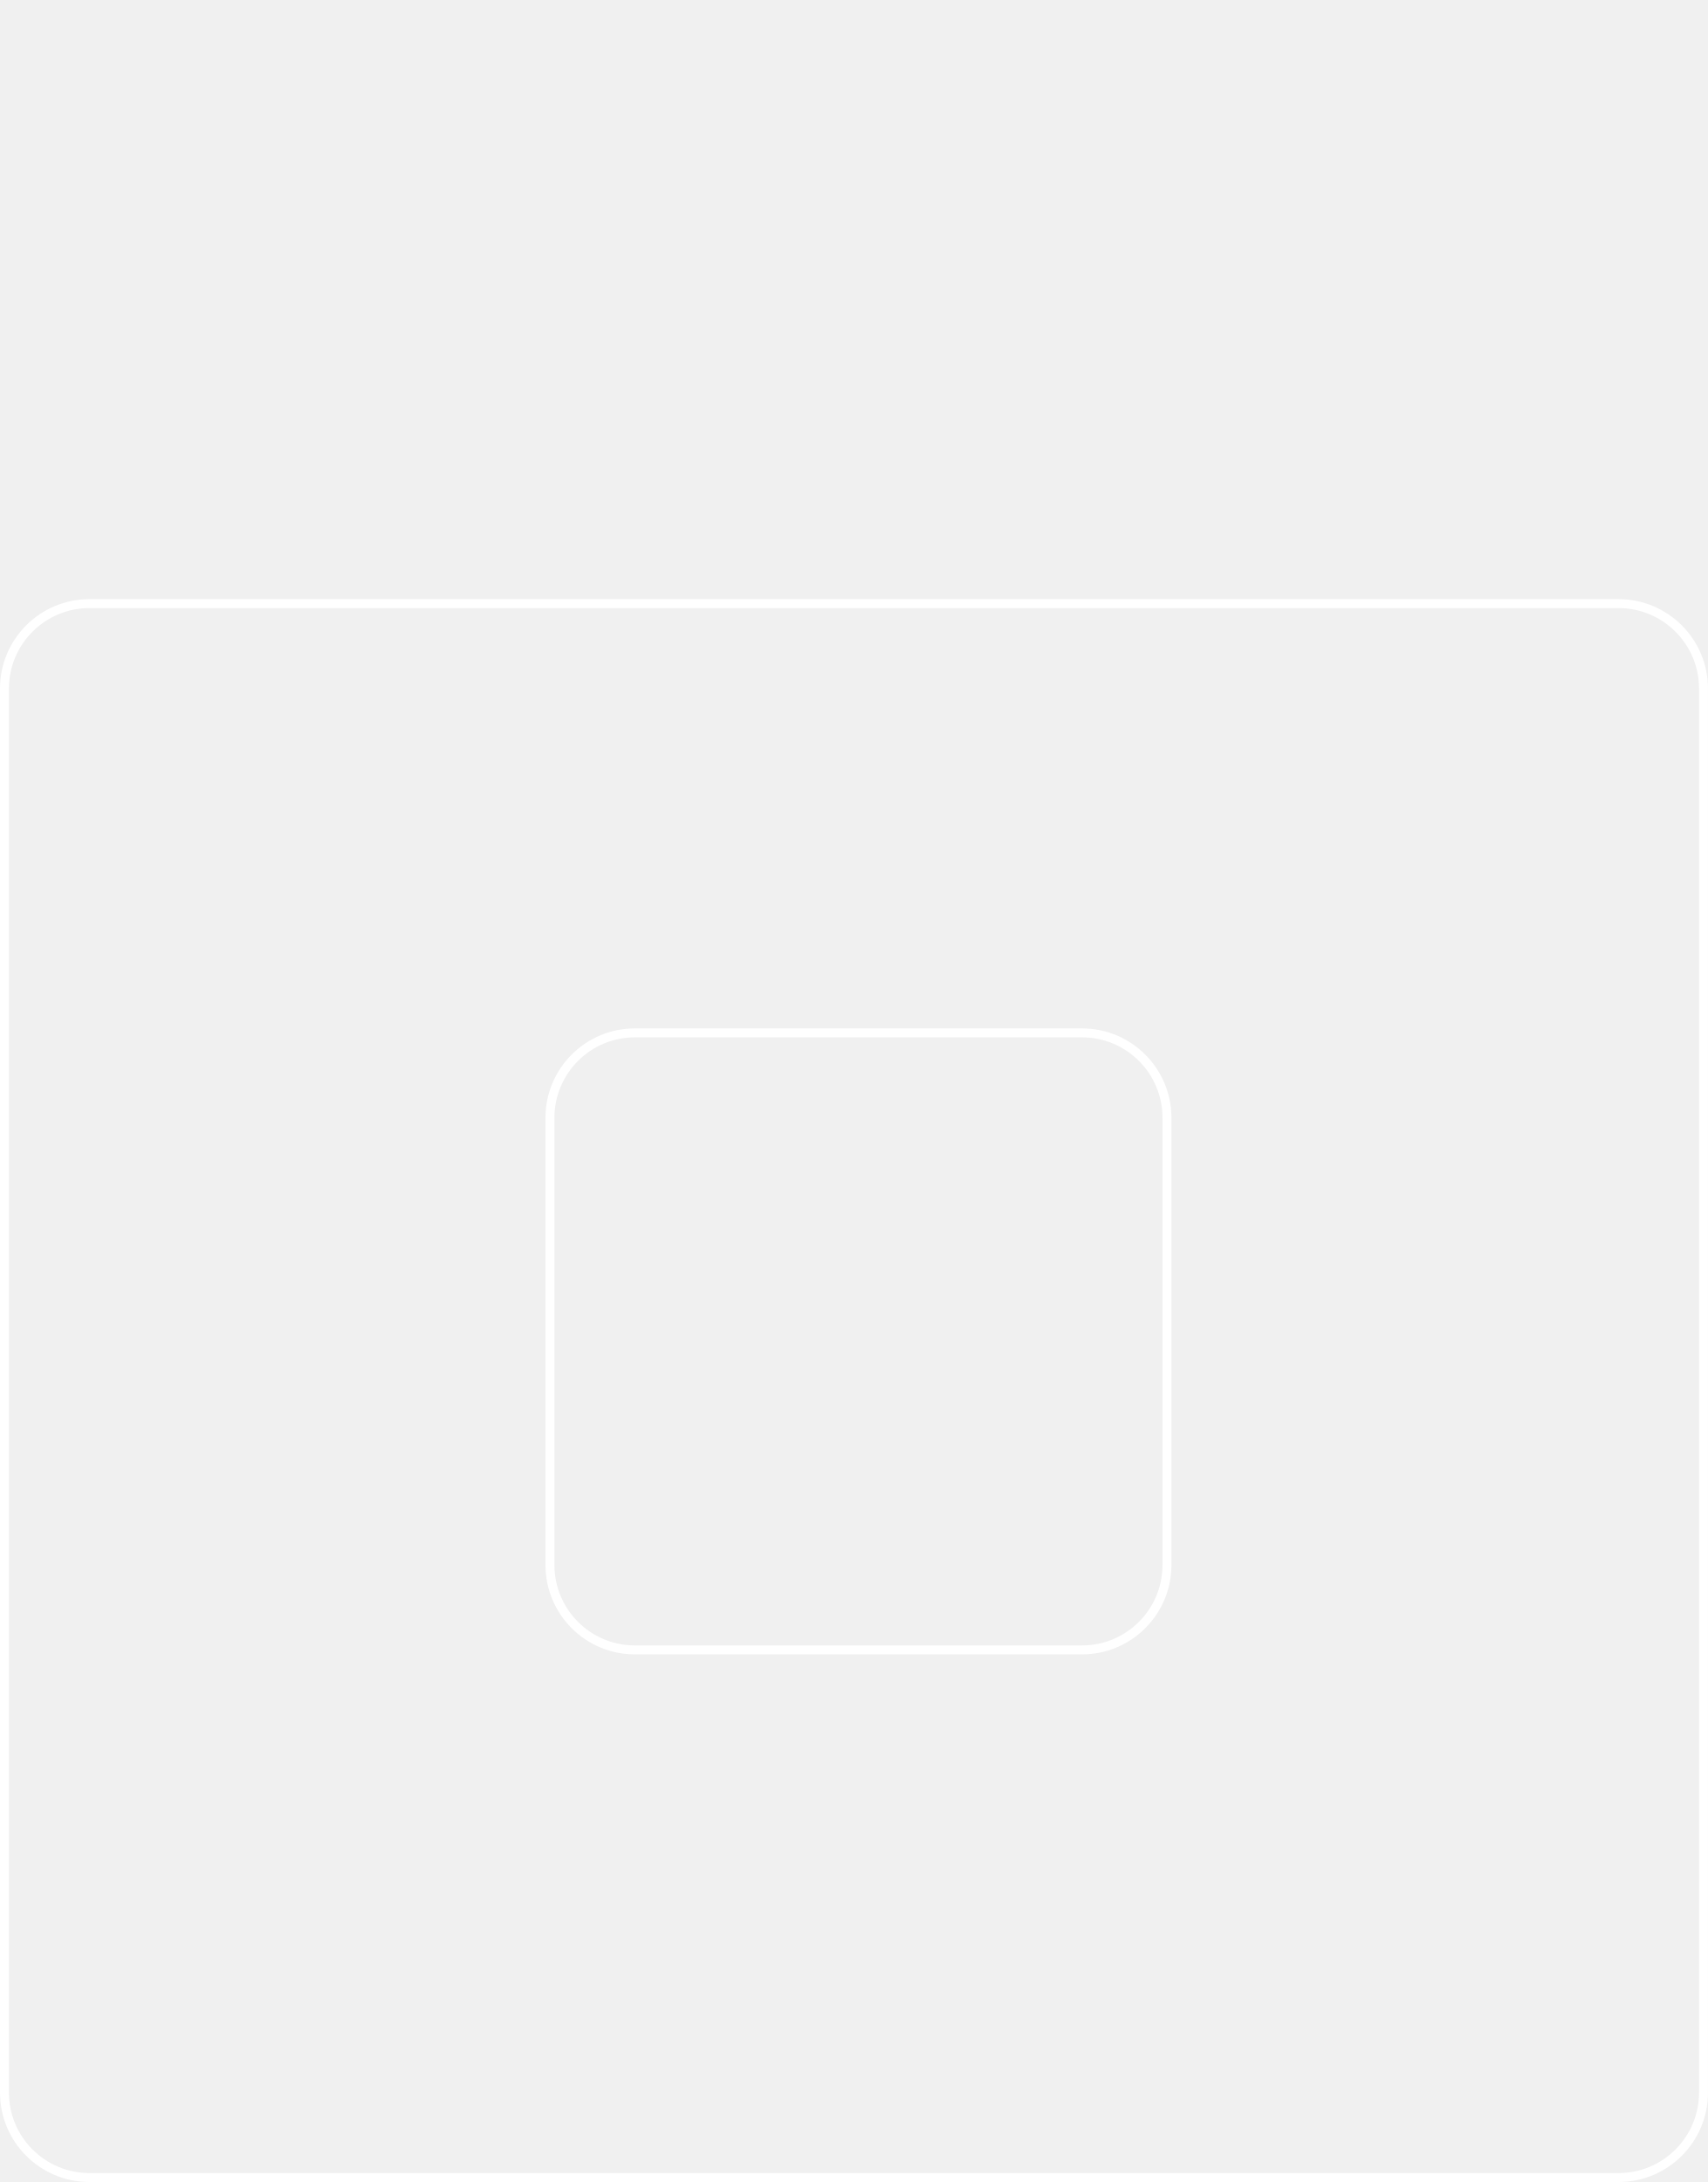
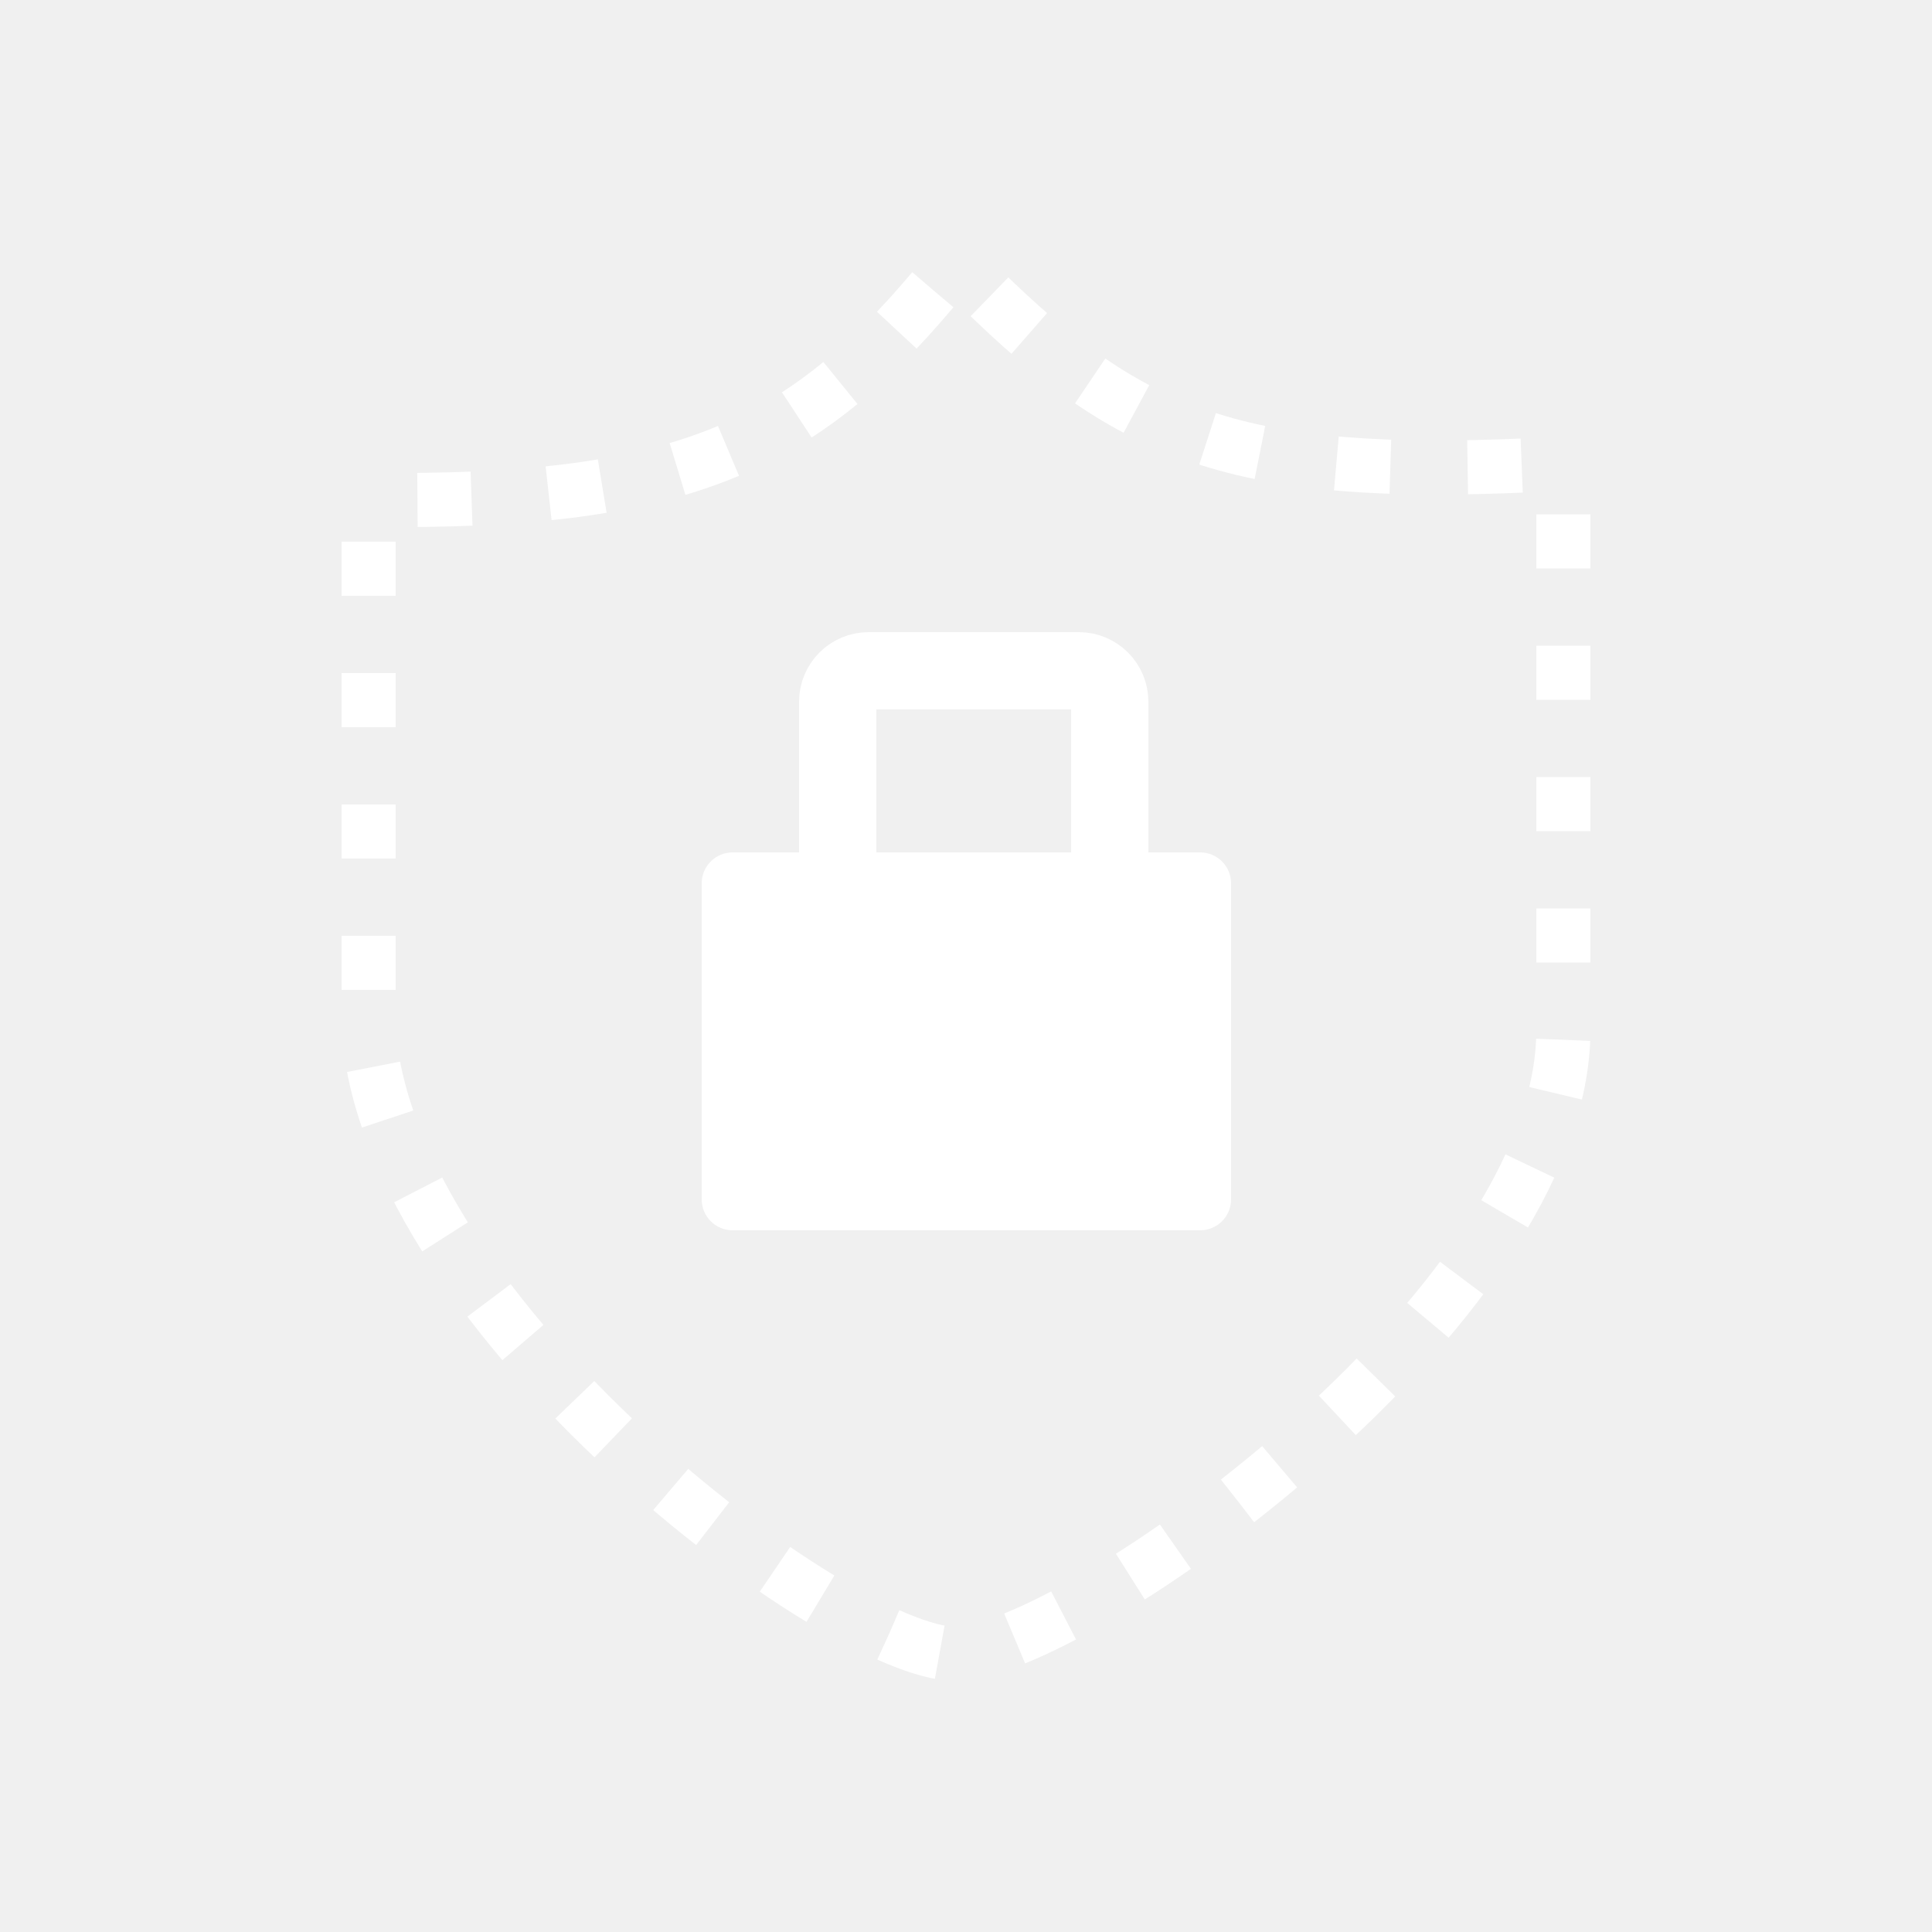
- <svg xmlns="http://www.w3.org/2000/svg" id="e1XoztIYTyV1" viewBox="0 0 191 244" shape-rendering="geometricPrecision" text-rendering="geometricPrecision">
+ <svg xmlns="http://www.w3.org/2000/svg" viewBox="0 0 250 250" style="background: #2b354e;">
  <style>
- #e1XoztIYTyV2 {animation: e1XoztIYTyV2_s_do 1400ms linear 120 normal forwards}@keyframes e1XoztIYTyV2_s_do { 0% {stroke-dashoffset: 218.42} 71.429% {stroke-dashoffset: 0} 100% {stroke-dashoffset: 0}} #e1XoztIYTyV4 {animation: e1XoztIYTyV4_f_o 1400ms linear 120 normal forwards}@keyframes e1XoztIYTyV4_f_o { 0% {fill-opacity: 0} 64.286% {fill-opacity: 0} 100% {fill-opacity: 1}}
+ @keyframes a0_da { 0% { stroke-dasharray: 7px 10px; } 100% { stroke-dasharray: 7px 10px; } }
+ @keyframes a0_do { 0% { stroke-dashoffset: 0px; } 100% { stroke-dashoffset: 17px; } }
</style>
-   <path id="e1XoztIYTyV2" d="M48,67v-22-34C48,5.477,52.477,1,58,1h75c5.523,0,10,4.477,10,10v34v22" fill="none" stroke="#fff" stroke-dashoffset="218.42" stroke-dasharray="218.42" />
-   <rect width="190" height="176" rx="9.5" ry="9.5" transform="translate(.5 67.5)" fill="none" stroke="#fff" />
-   <rect id="e1XoztIYTyV4" width="69" height="69" rx="9.5" ry="9.5" transform="translate(61.5 115.5)" fill="#fff" fill-opacity="0" stroke="#fff" />
+   <path d="M76.5 5c-16.7 19.8-32 27.2-68.9 27.2c-2.3 0-4.1 1.7-4.1 4v64.6c2.8 37.4 60.9 80.7 75.9 80.7c15 0 78.7-44.5 78.7-80.7v-69.1c0-2.3-2-4.1-4.3-4c-37.7 1.7-51.6-3.7-71.2-23c-1.7-1.7-4.5-1.5-6.1 .3Z" stroke="#fff" stroke-width="7" fill="none" stroke-dasharray="7 10" transform="translate(44.2,32.5)" style="animation: 1s linear infinite both a0_da, 1s linear infinite both a0_do;" />
+   <rect x="108.4" y="86.8" width="35.2" height="35.2" rx="4" stroke="#fff" stroke-width="10" fill="none" />
+   <rect x="90.8" y="110.3" width="68.5" height="48.9" rx="4" fill="#fff" />
</svg>
